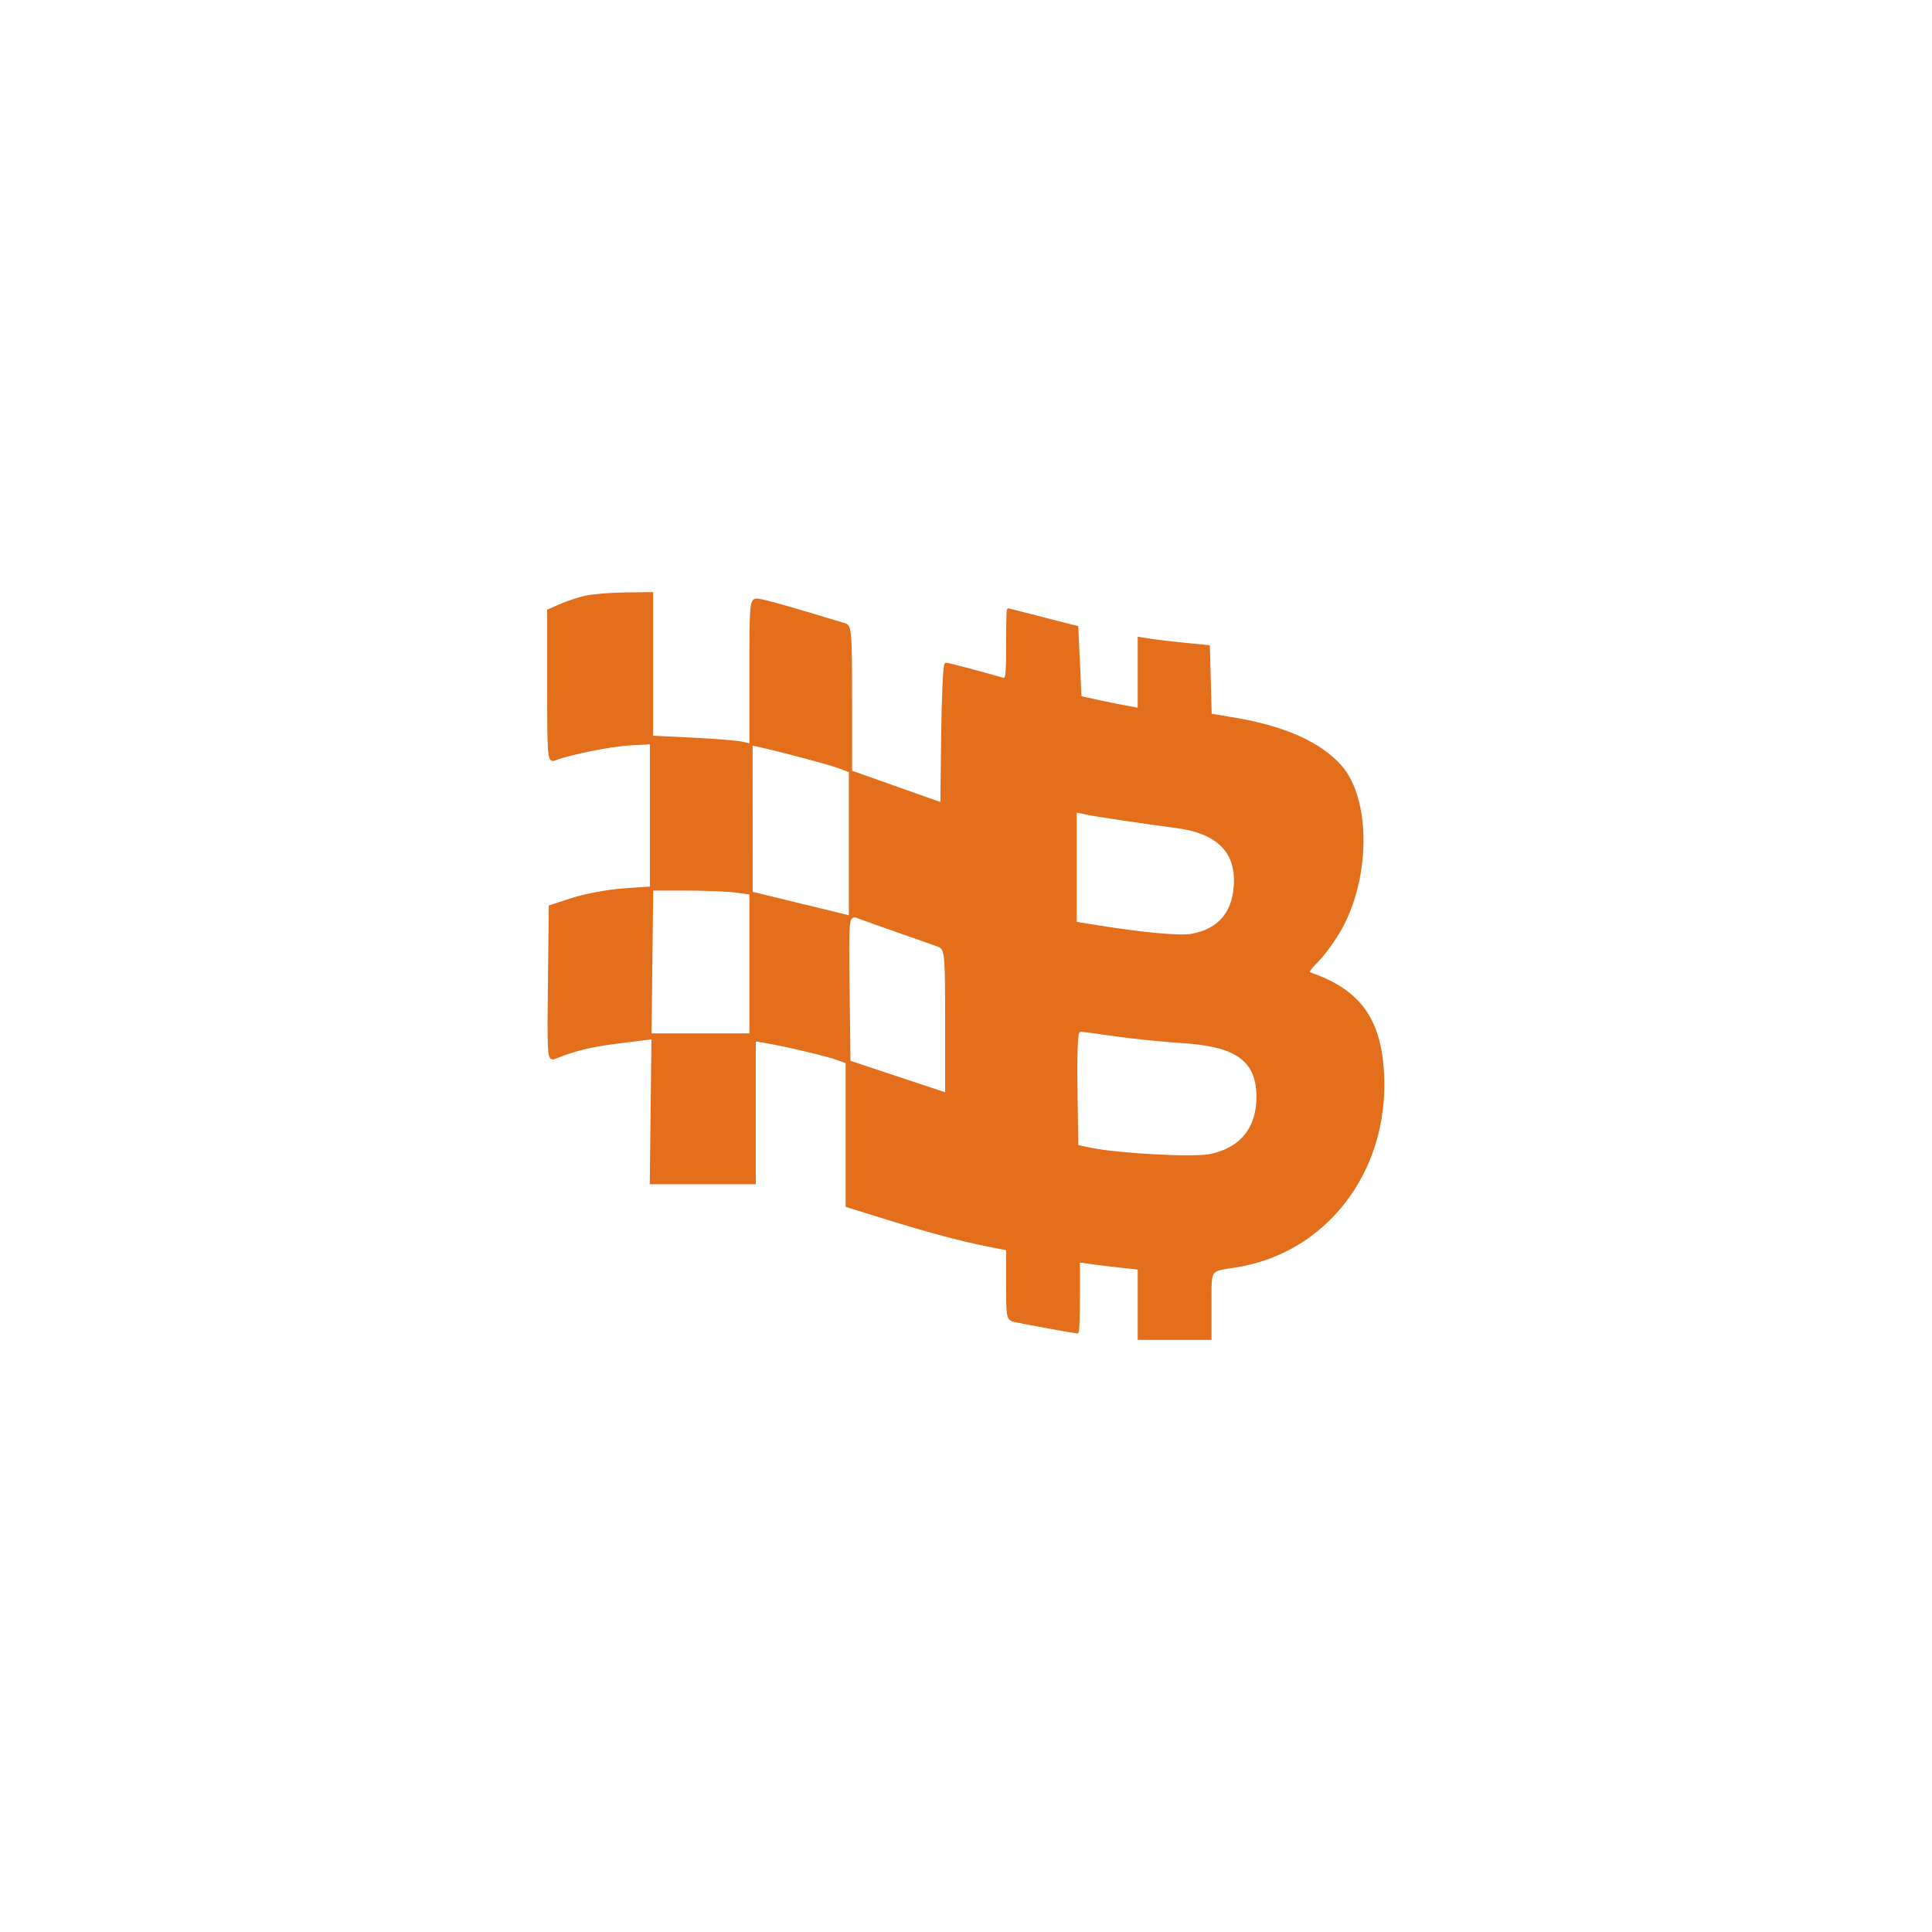
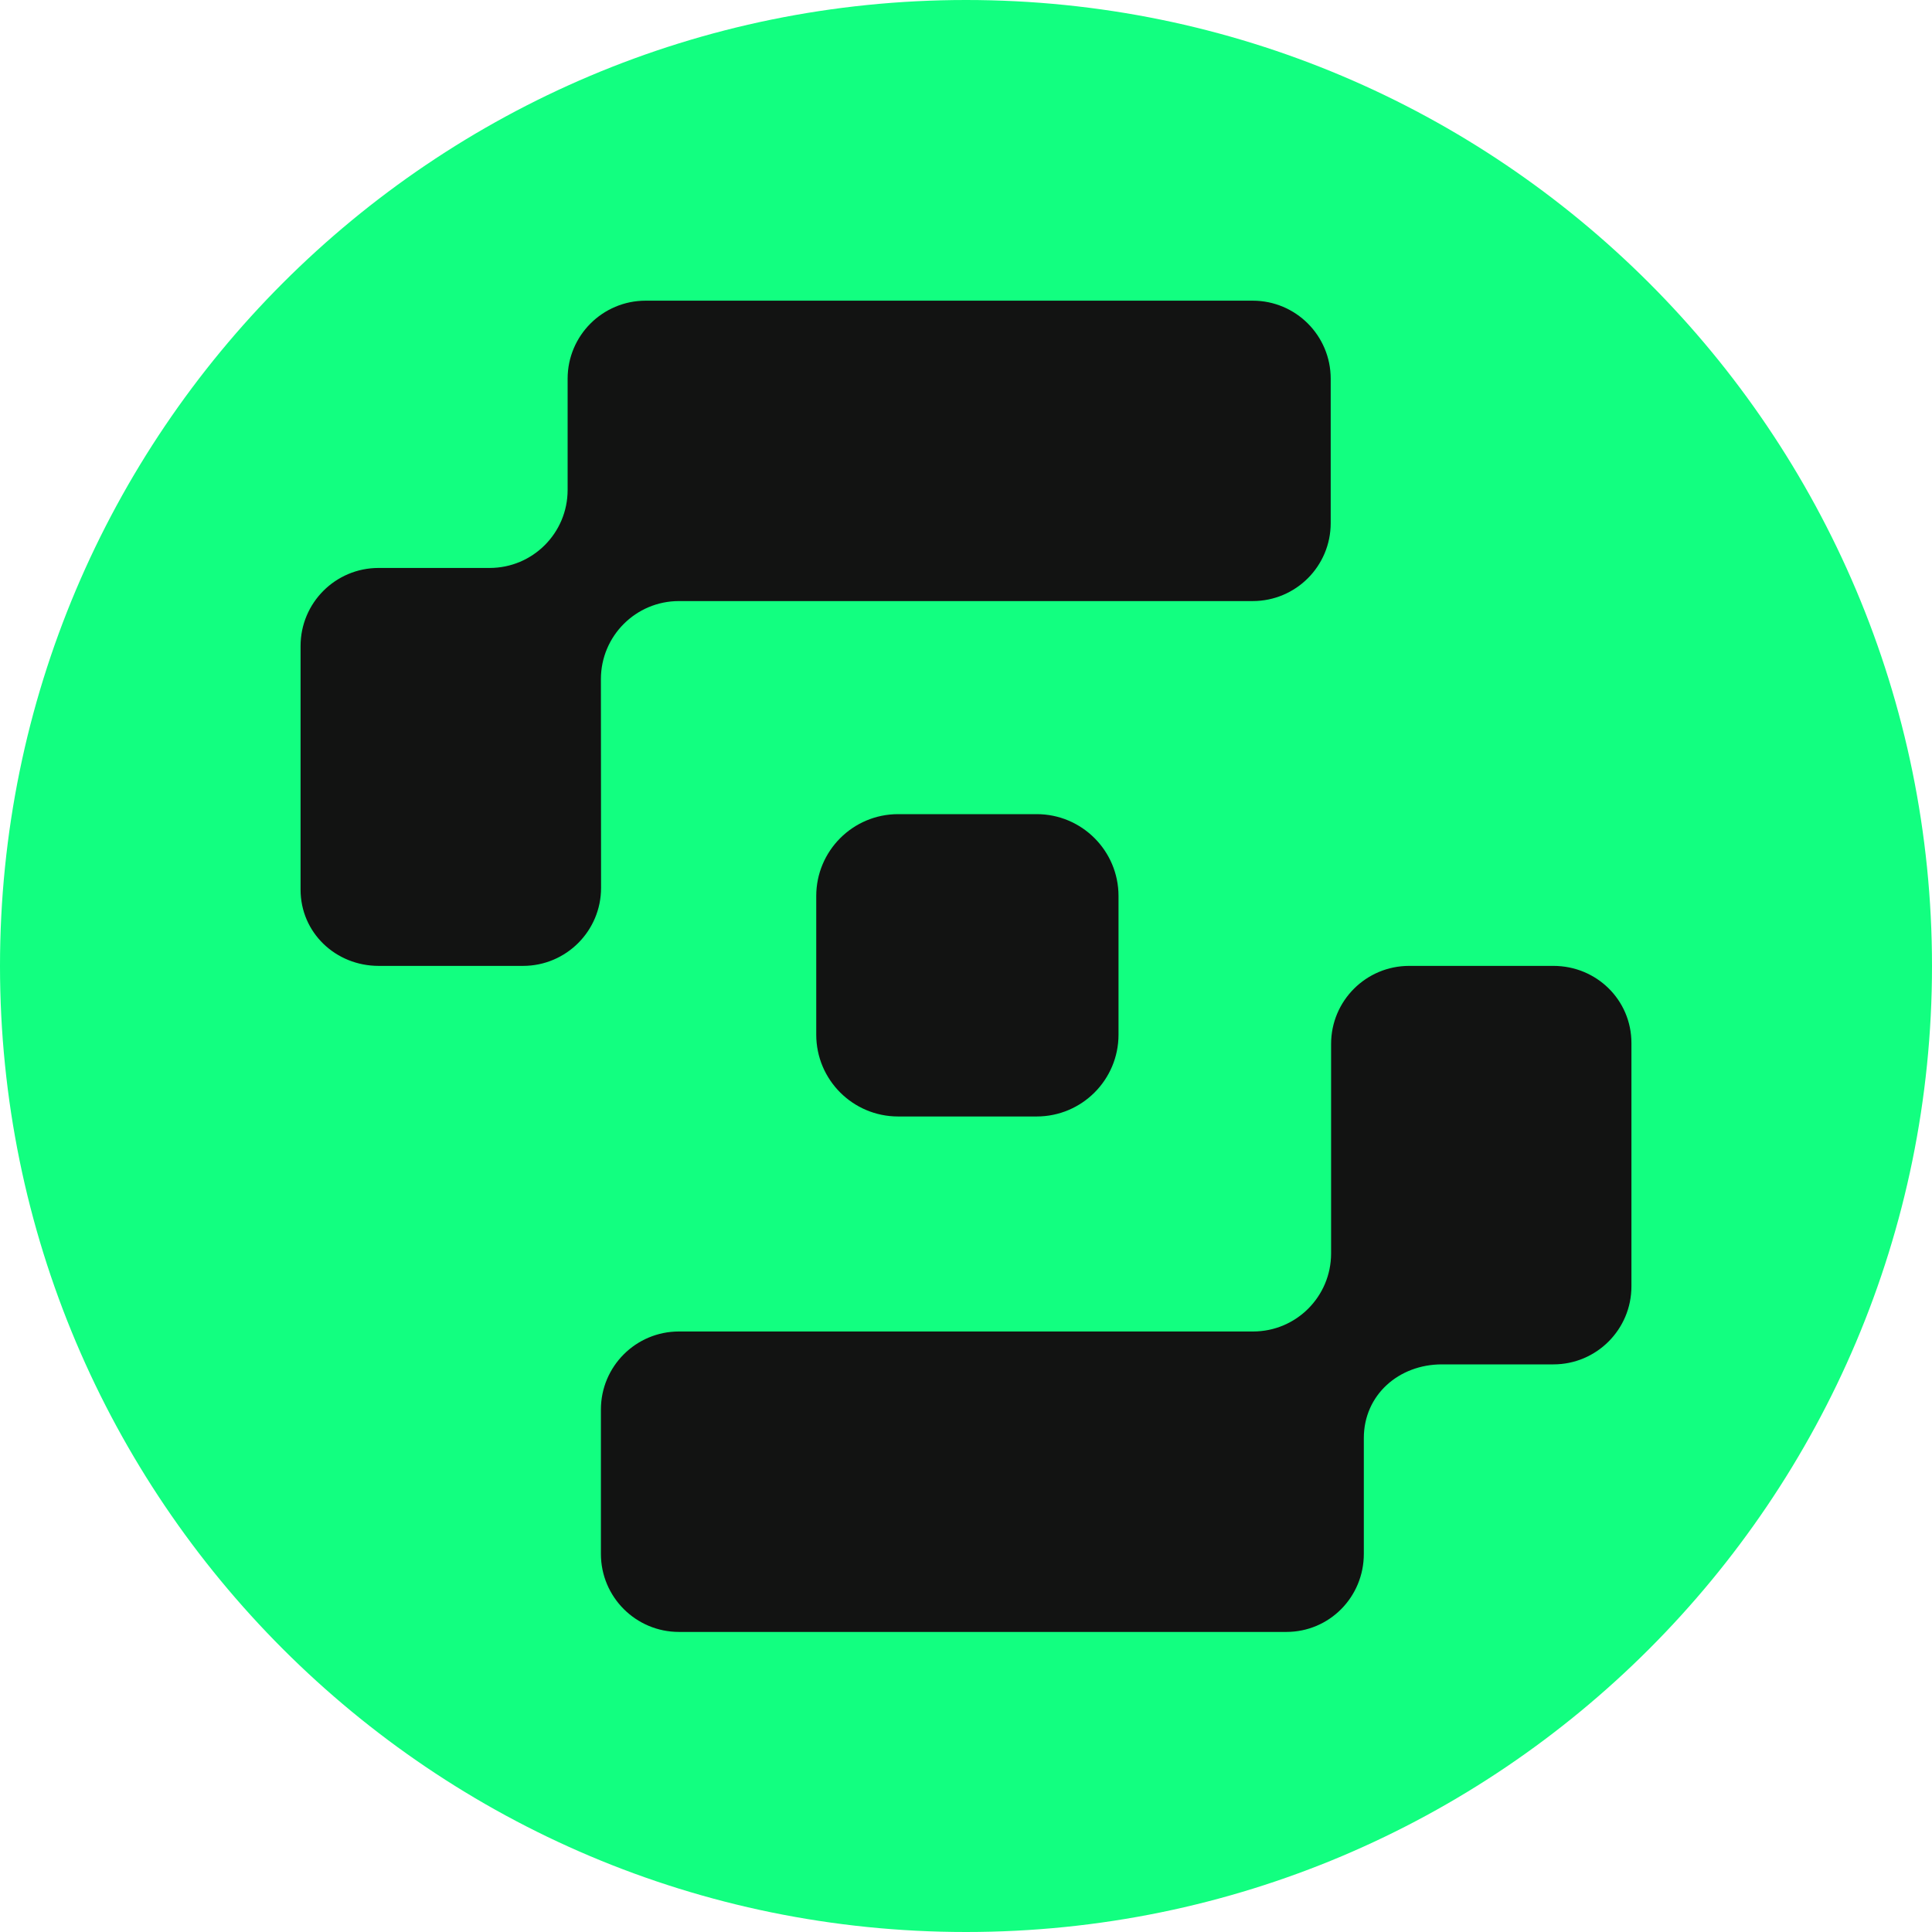
- <svg xmlns="http://www.w3.org/2000/svg" version="1.0" width="602pt" height="602pt" viewBox="0 0 602 602" style="" preserveAspectRatio="xMidYMid meet">
-   <g fill="#FFFFFFFF" stroke="#FFFFFFFF">
-     <path d="M 1.000 301.000 L 1.000 601.000 301.000 601.000 L 601.000 601.000 601.000 301.000 L 601.000 1.000 301.000 1.000 L 1.000 1.000 1.000 301.000 M 203.000 207.356 L 203.000 229.713 215.750 230.337 C 222.763 230.680 229.738 231.247 231.250 231.597 L 234.000 232.233 234.000 209.617 C 234.000 188.330 234.108 187.000 235.838 187.000 C 237.336 187.000 245.885 189.401 263.250 194.699 C 264.849 195.187 265.001 197.184 265.006 217.867 L 265.012 240.500 279.256 245.555 L 293.500 250.610 293.769 228.805 C 293.917 216.812 294.376 207.000 294.789 207.000 C 295.447 207.000 307.400 210.156 312.250 211.610 C 313.843 212.088 314.000 211.141 314.000 201.067 C 314.000 194.980 314.113 190.027 314.250 190.059 C 314.388 190.092 319.225 191.330 325.000 192.809 L 335.500 195.500 336.000 206.424 L 336.500 217.348 342.000 218.554 C 345.025 219.218 349.188 220.060 351.250 220.426 L 355.000 221.091 355.000 210.033 L 355.000 198.976 358.750 199.561 C 360.813 199.883 365.650 200.451 369.500 200.823 L 376.500 201.500 376.783 212.165 L 377.066 222.830 384.283 224.030 C 412.887 228.783 424.161 239.349 424.263 261.500 C 424.331 276.499 419.314 290.219 410.460 299.241 C 407.192 302.572 406.993 303.054 408.645 303.639 C 418.254 307.040 424.669 312.533 428.070 320.273 C 429.777 324.156 430.477 327.967 430.794 335.096 C 432.128 365.117 412.830 390.099 384.944 394.452 C 376.472 395.775 377.000 394.970 377.000 406.567 L 377.000 417.000 366.000 417.000 L 355.000 417.000 355.000 406.072 L 355.000 395.144 349.250 394.521 C 346.088 394.178 341.813 393.656 339.750 393.361 L 336.000 392.824 336.000 403.912 C 336.000 410.010 335.825 415.000 335.610 415.000 C 335.048 415.000 318.918 412.051 316.250 411.460 C 314.085 410.981 314.000 410.552 314.000 400.052 L 314.000 389.142 308.250 388.011 C 299.751 386.339 289.997 383.740 276.250 379.483 L 264.000 375.691 264.000 353.321 L 264.000 330.950 261.250 329.901 C 258.307 328.778 244.930 325.594 238.750 324.545 L 235.000 323.909 235.000 346.205 L 235.000 368.500 218.982 368.500 L 202.964 368.500 203.232 345.500 L 203.500 322.500 218.750 322.500 L 234.001 322.500 234.000 300.386 L 234.000 278.272 229.360 277.636 C 226.809 277.286 219.842 277.000 213.879 277.000 L 203.037 277.000 202.768 300.208 L 202.500 323.416 192.628 324.656 C 183.929 325.748 179.042 326.940 172.732 329.508 C 171.065 330.186 170.979 328.849 171.232 306.364 L 171.500 282.500 178.500 280.226 C 182.350 278.975 189.438 277.670 194.250 277.326 L 203.000 276.701 203.000 254.053 L 203.000 231.405 196.250 231.767 C 190.198 232.091 177.352 234.688 172.750 236.518 C 171.113 237.169 171.000 235.695 171.000 213.759 L 171.000 190.304 174.750 188.653 C 180.459 186.140 185.691 185.211 194.750 185.100 L 203.000 185.000 203.000 207.356 " />
-   </g>
-   <g fill="#E36E1BFF" stroke="#E36E1BFF">
-     <path d="M 182.500 186.102 C 180.300 186.597 176.813 187.745 174.750 188.653 L 171.000 190.304 171.000 213.759 C 171.000 235.695 171.113 237.169 172.750 236.518 C 177.352 234.688 190.198 232.091 196.250 231.767 L 203.000 231.405 203.000 254.053 L 203.000 276.701 194.250 277.326 C 189.438 277.670 182.350 278.975 178.500 280.226 L 171.500 282.500 171.232 306.364 C 170.979 328.849 171.065 330.186 172.732 329.508 C 179.042 326.940 183.929 325.748 192.628 324.656 L 202.500 323.416 202.768 300.208 L 203.037 277.000 213.879 277.000 C 219.842 277.000 226.809 277.286 229.360 277.636 L 234.000 278.272 234.000 300.386 L 234.001 322.500 218.750 322.500 L 203.500 322.500 203.232 345.500 L 202.964 368.500 218.982 368.500 L 235.000 368.500 235.000 346.205 L 235.000 323.909 238.750 324.545 C 244.930 325.594 258.307 328.778 261.250 329.901 L 264.000 330.950 264.000 353.321 L 264.000 375.691 276.250 379.483 C 289.997 383.740 299.751 386.339 308.250 388.011 L 314.000 389.142 314.000 400.052 C 314.000 410.552 314.085 410.981 316.250 411.460 C 318.918 412.051 335.048 415.000 335.610 415.000 C 335.825 415.000 336.000 410.010 336.000 403.912 L 336.000 392.824 339.750 393.361 C 341.813 393.656 346.088 394.178 349.250 394.521 L 355.000 395.144 355.000 406.072 L 355.000 417.000 366.000 417.000 L 377.000 417.000 377.000 406.567 C 377.000 394.970 376.472 395.775 384.944 394.452 C 412.830 390.099 432.128 365.117 430.794 335.096 C 430.032 317.948 423.711 308.971 408.645 303.639 C 406.993 303.054 407.192 302.572 410.460 299.241 C 412.479 297.183 415.661 292.785 417.531 289.466 C 426.593 273.381 426.636 249.047 417.620 238.859 C 411.192 231.594 400.092 226.657 384.283 224.030 L 377.066 222.830 376.783 212.165 L 376.500 201.500 369.500 200.823 C 365.650 200.451 360.813 199.883 358.750 199.561 L 355.000 198.976 355.000 210.033 L 355.000 221.091 351.250 220.426 C 349.188 220.060 345.025 219.218 342.000 218.554 L 336.500 217.348 336.000 206.424 L 335.500 195.500 325.000 192.809 C 319.225 191.330 314.388 190.092 314.250 190.059 C 314.113 190.027 314.000 194.980 314.000 201.067 C 314.000 211.141 313.843 212.088 312.250 211.610 C 307.400 210.156 295.447 207.000 294.789 207.000 C 294.376 207.000 293.917 216.812 293.769 228.805 L 293.500 250.610 279.256 245.555 L 265.012 240.500 265.006 217.867 C 265.001 197.184 264.849 195.187 263.250 194.699 C 245.885 189.401 237.336 187.000 235.838 187.000 C 234.108 187.000 234.000 188.330 234.000 209.617 L 234.000 232.233 231.250 231.597 C 229.738 231.247 222.763 230.680 215.750 230.337 L 203.000 229.713 203.000 207.356 L 203.000 185.000 194.750 185.100 C 190.213 185.156 184.700 185.606 182.500 186.102 M 347.574 323.423 C 353.033 324.206 362.329 325.149 368.231 325.518 C 384.896 326.561 390.994 330.903 390.998 341.730 C 391.002 351.184 386.226 357.115 377.019 359.089 C 372.043 360.156 348.710 358.927 340.000 357.138 L 336.500 356.420 336.226 339.210 C 336.076 329.744 336.334 322.000 336.800 322.000 C 337.266 322.000 342.114 322.640 347.574 323.423 M 351.500 256.421 C 357.000 257.222 363.750 258.168 366.500 258.522 C 378.206 260.029 383.989 265.238 383.996 274.282 C 384.003 283.508 379.572 289.052 371.038 290.494 C 367.480 291.095 356.161 290.059 342.750 287.904 L 336.000 286.819 336.000 270.330 L 336.000 253.841 338.750 254.402 C 340.263 254.711 346.000 255.619 351.500 256.421 M 249.500 236.512 C 254.450 237.792 259.738 239.314 261.250 239.895 L 264.000 240.950 264.000 262.750 L 264.000 284.549 249.518 281.024 L 235.036 277.500 235.018 255.231 L 235.000 232.962 237.750 233.574 C 239.263 233.911 244.550 235.233 249.500 236.512 M 279.500 291.021 C 285.550 293.129 291.288 295.159 292.250 295.533 C 293.842 296.153 294.000 298.174 294.000 317.930 L 294.000 339.646 279.750 334.918 L 265.500 330.189 265.231 307.980 C 264.977 287.076 265.065 285.813 266.731 286.480 C 267.704 286.871 273.450 288.914 279.500 291.021 " />
-   </g>
-   <g fill="#FFFFFFFF" stroke="#FFFFFFFF">
-     <path d="M 336.226 339.210 L 336.500 356.420 340.000 357.138 C 348.710 358.927 372.043 360.156 377.019 359.089 C 386.226 357.115 391.002 351.184 390.998 341.730 C 390.994 330.903 384.896 326.561 368.231 325.518 C 362.329 325.149 353.033 324.206 347.574 323.423 C 342.114 322.640 337.266 322.000 336.800 322.000 C 336.334 322.000 336.076 329.744 336.226 339.210 " />
-   </g>
-   <g fill="#FFFFFFFF" stroke="#FFFFFFFF">
-     <path d="M 336.000 270.330 L 336.000 286.819 342.750 287.904 C 356.161 290.059 367.480 291.095 371.038 290.494 C 379.572 289.052 384.003 283.508 383.996 274.282 C 383.989 265.238 378.206 260.029 366.500 258.522 C 358.230 257.457 341.687 255.001 338.750 254.402 L 336.000 253.841 336.000 270.330 " />
-   </g>
-   <g fill="#FFFFFFFF" stroke="#FFFFFFFF">
-     <path d="M 235.018 255.231 L 235.036 277.500 249.518 281.024 L 264.000 284.549 264.000 262.750 L 264.000 240.950 261.250 239.895 C 258.700 238.916 244.070 234.981 237.750 233.574 L 235.000 232.962 235.018 255.231 " />
-   </g>
-   <g fill="#FFFFFFFF" stroke="#FFFFFFFF">
-     <path d="M 265.231 307.980 L 265.500 330.189 279.750 334.918 L 294.000 339.646 294.000 317.930 C 294.000 298.174 293.842 296.153 292.250 295.533 C 291.288 295.159 285.550 293.129 279.500 291.021 C 273.450 288.914 267.704 286.871 266.731 286.480 C 265.065 285.813 264.977 287.076 265.231 307.980 " />
-   </g>
+ <svg xmlns="http://www.w3.org/2000/svg" width="40" height="40" viewBox="0 0 35 35" fill="none">
+   <rect width="35" height="35" rx="17.5" fill="#12FF80" />
+   <path d="M28.142 17.498H25.528C24.747 17.498 24.114 18.131 24.114 18.912V22.707C24.114 23.488 23.482 24.121 22.701 24.121H12.3C11.519 24.121 10.886 24.754 10.886 25.535V28.15C10.886 28.931 11.519 29.564 12.3 29.564H23.303C24.084 29.564 24.707 28.931 24.707 28.15V26.052C24.707 25.271 25.34 24.717 26.121 24.717H28.142C28.922 24.717 29.555 24.084 29.555 23.303V18.896C29.555 18.115 28.922 17.498 28.142 17.498H28.142Z" fill="#121312" />
+   <path d="M10.886 12.303C10.886 11.522 11.519 10.889 12.299 10.889H22.694C23.475 10.889 24.107 10.257 24.107 9.476V6.861C24.107 6.08 23.475 5.447 22.694 5.447H11.697C10.916 5.447 10.283 6.08 10.283 6.861V8.876C10.283 9.657 9.651 10.289 8.87 10.289H6.858C6.077 10.289 5.445 10.922 5.445 11.703V16.116C5.445 16.896 6.08 17.498 6.861 17.498H9.475C10.256 17.498 10.889 16.865 10.889 16.084L10.886 12.304V12.303Z" fill="#121312" />
+   <path d="M16.27 14.749H18.781C19.599 14.749 20.263 15.414 20.263 16.232V18.744C20.263 19.562 19.599 20.226 18.781 20.226H16.27C15.451 20.226 14.787 19.562 14.787 18.744V16.232C14.787 15.413 15.452 14.749 16.27 14.749Z" fill="#121312" />
</svg>
